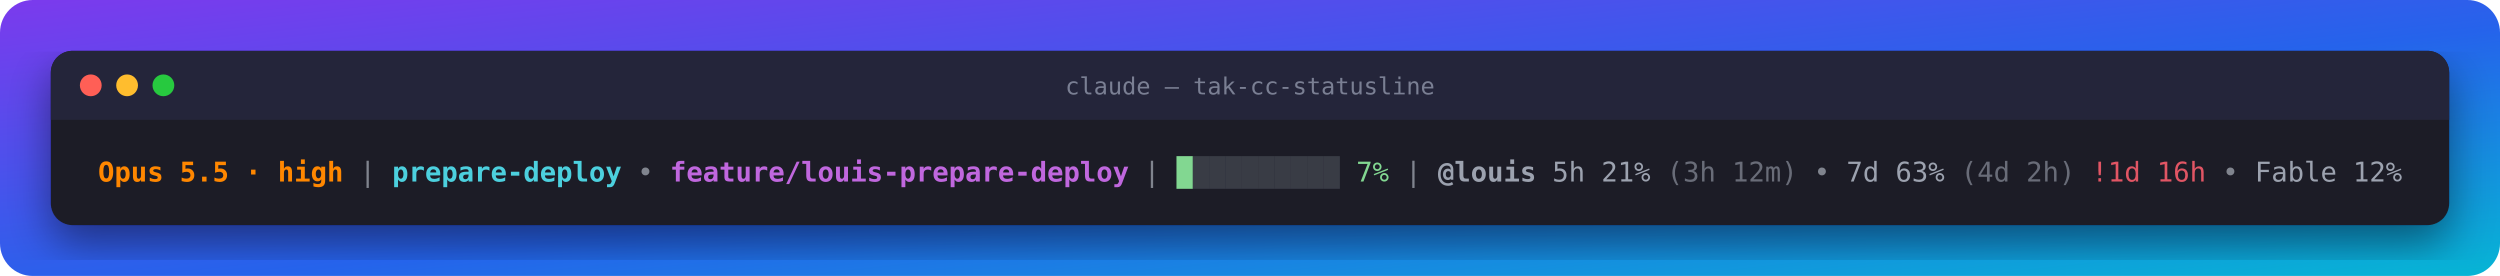
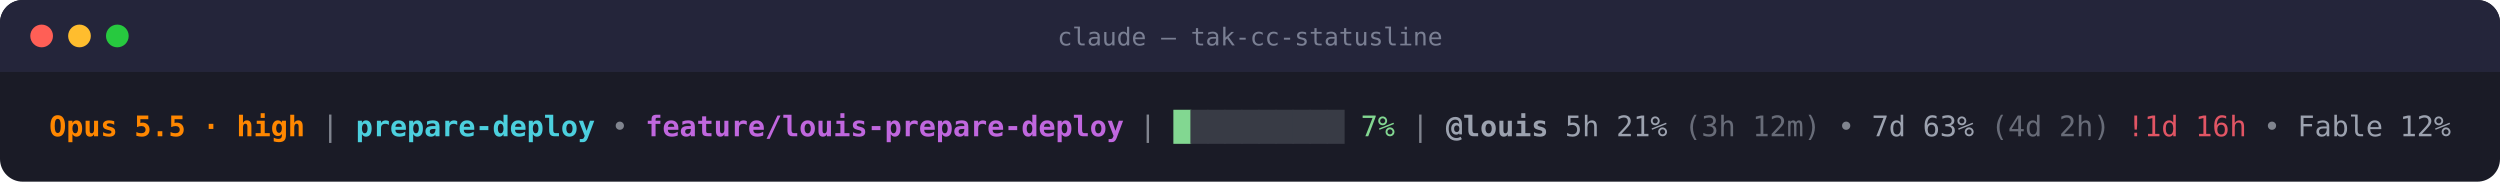
- <svg xmlns="http://www.w3.org/2000/svg" width="1377" height="152" viewBox="0 0 1377 152" role="img" aria-label="claude — tak-cc-statusline">
-   <defs>
-     <linearGradient id="bg" x1="0" y1="0" x2="1" y2="1">
-       <stop offset="0" stop-color="#7c3aed" />
-       <stop offset=".55" stop-color="#2563eb" />
-       <stop offset="1" stop-color="#06b6d4" />
-     </linearGradient>
-     <filter id="sh" x="-10%" y="-10%" width="120%" height="130%">
-       <feDropShadow dx="0" dy="10" stdDeviation="12" flood-color="#000" flood-opacity=".45" />
-     </filter>
-   </defs>
-   <rect width="1377" height="152" rx="18" fill="url(#bg)" />
-   <g transform="translate(28 28)">
-     <rect width="1321" height="96" rx="12" fill="#1a1b26" filter="url(#sh)" />
+ <svg xmlns="http://www.w3.org/2000/svg" width="1321" height="96" viewBox="0 0 1321 96" role="img" aria-label="claude — tak-cc-statusline">
+   <g>
+     <rect width="1321" height="96" rx="12" fill="#1a1b26" />
    <path d="M0 12a12 12 0 0 1 12-12h1297a12 12 0 0 1 12 12v26H0z" fill="#24253a" />
    <circle cx="22" cy="19" r="6" fill="#ff5f56" />
    <circle cx="42" cy="19" r="6" fill="#ffbd2e" />
    <circle cx="62" cy="19" r="6" fill="#27c93f" />
    <text x="660.5" y="24" text-anchor="middle" fill="#7a7f93" font-size="13" font-family="'JetBrains Mono','SF Mono',Menlo,Consolas,'DejaVu Sans Mono',monospace">claude — tak-cc-statusline</text>
    <g font-family="'JetBrains Mono','SF Mono',Menlo,Consolas,'DejaVu Sans Mono',monospace" font-size="15">
      <text x="26 35 44 53" y="72" fill="rgb(255,135,0)" font-weight="700">Opus</text>
      <text x="71 80 89" y="72" fill="rgb(255,135,0)" font-weight="700">5.5</text>
      <text x="107" y="72" fill="rgb(255,135,0)" font-weight="700">·</text>
      <text x="125 134 143 152" y="72" fill="rgb(255,135,0)" font-weight="700">high</text>
      <text x="170" y="72" fill="rgb(128,132,142)">|</text>
      <text x="188 197 206 215 224 233 242 251 260 269 278 287 296 305" y="72" fill="rgb(76,208,222)" font-weight="700">prepare-deploy</text>
      <text x="323" y="72" fill="rgb(128,132,142)">•</text>
      <text x="341 350 359 368 377 386 395 404 413 422 431 440 449 458 467 476 485 494 503 512 521 530 539 548 557 566 575 584" y="72" fill="rgb(192,103,222)" font-weight="700">feature/louis-prepare-deploy</text>
      <text x="602" y="72" fill="rgb(128,132,142)">|</text>
-       <rect x="620" y="58" width="9" height="18" fill="rgb(130,215,145)" />
-       <rect x="629" y="58" width="9" height="18" fill="rgb(80,85,95)" opacity=".55" />
-       <rect x="638" y="58" width="9" height="18" fill="rgb(80,85,95)" opacity=".55" />
-       <rect x="647" y="58" width="9" height="18" fill="rgb(80,85,95)" opacity=".55" />
-       <rect x="656" y="58" width="9" height="18" fill="rgb(80,85,95)" opacity=".55" />
-       <rect x="665" y="58" width="9" height="18" fill="rgb(80,85,95)" opacity=".55" />
-       <rect x="674" y="58" width="9" height="18" fill="rgb(80,85,95)" opacity=".55" />
-       <rect x="683" y="58" width="9" height="18" fill="rgb(80,85,95)" opacity=".55" />
-       <rect x="692" y="58" width="9" height="18" fill="rgb(80,85,95)" opacity=".55" />
-       <rect x="701" y="58" width="9" height="18" fill="rgb(80,85,95)" opacity=".55" />
+       <rect x="620" y="58" width="9.5" height="18" fill="rgb(130,215,145)" />
+       <rect x="629" y="58" width="9.5" height="18" fill="rgb(56,59,69)" />
+       <rect x="638" y="58" width="9.5" height="18" fill="rgb(56,59,69)" />
+       <rect x="647" y="58" width="9.5" height="18" fill="rgb(56,59,69)" />
+       <rect x="656" y="58" width="9.5" height="18" fill="rgb(56,59,69)" />
+       <rect x="665" y="58" width="9.5" height="18" fill="rgb(56,59,69)" />
+       <rect x="674" y="58" width="9.5" height="18" fill="rgb(56,59,69)" />
+       <rect x="683" y="58" width="9.5" height="18" fill="rgb(56,59,69)" />
+       <rect x="692" y="58" width="9.5" height="18" fill="rgb(56,59,69)" />
+       <rect x="701" y="58" width="9.5" height="18" fill="rgb(56,59,69)" />
      <text x="719 728" y="72" fill="rgb(130,215,145)">7%</text>
      <text x="746" y="72" fill="rgb(128,132,142)">|</text>
      <text x="764 773 782 791 800 809" y="72" fill="rgb(156,162,175)" font-weight="700">@louis</text>
      <text x="827 836" y="72" fill="rgb(156,162,175)">5h</text>
      <text x="854 863 872" y="72" fill="rgb(156,162,175)">21%</text>
      <text x="890 899 908" y="72" fill="rgb(156,162,175)" opacity=".6">(3h</text>
      <text x="926 935 944 953" y="72" fill="rgb(156,162,175)" opacity=".6">12m)</text>
      <text x="971" y="72" fill="rgb(128,132,142)">•</text>
      <text x="989 998" y="72" fill="rgb(156,162,175)">7d</text>
      <text x="1016 1025 1034" y="72" fill="rgb(156,162,175)">63%</text>
      <text x="1052 1061 1070" y="72" fill="rgb(156,162,175)" opacity=".6">(4d</text>
      <text x="1088 1097 1106" y="72" fill="rgb(156,162,175)" opacity=".6">2h)</text>
      <text x="1124 1133 1142" y="72" fill="rgb(225,85,100)">!1d</text>
      <text x="1160 1169 1178" y="72" fill="rgb(225,85,100)">16h</text>
      <text x="1196" y="72" fill="rgb(128,132,142)">•</text>
      <text x="1214 1223 1232 1241 1250" y="72" fill="rgb(156,162,175)">Fable</text>
      <text x="1268 1277 1286" y="72" fill="rgb(156,162,175)">12%</text>
    </g>
  </g>
</svg>
